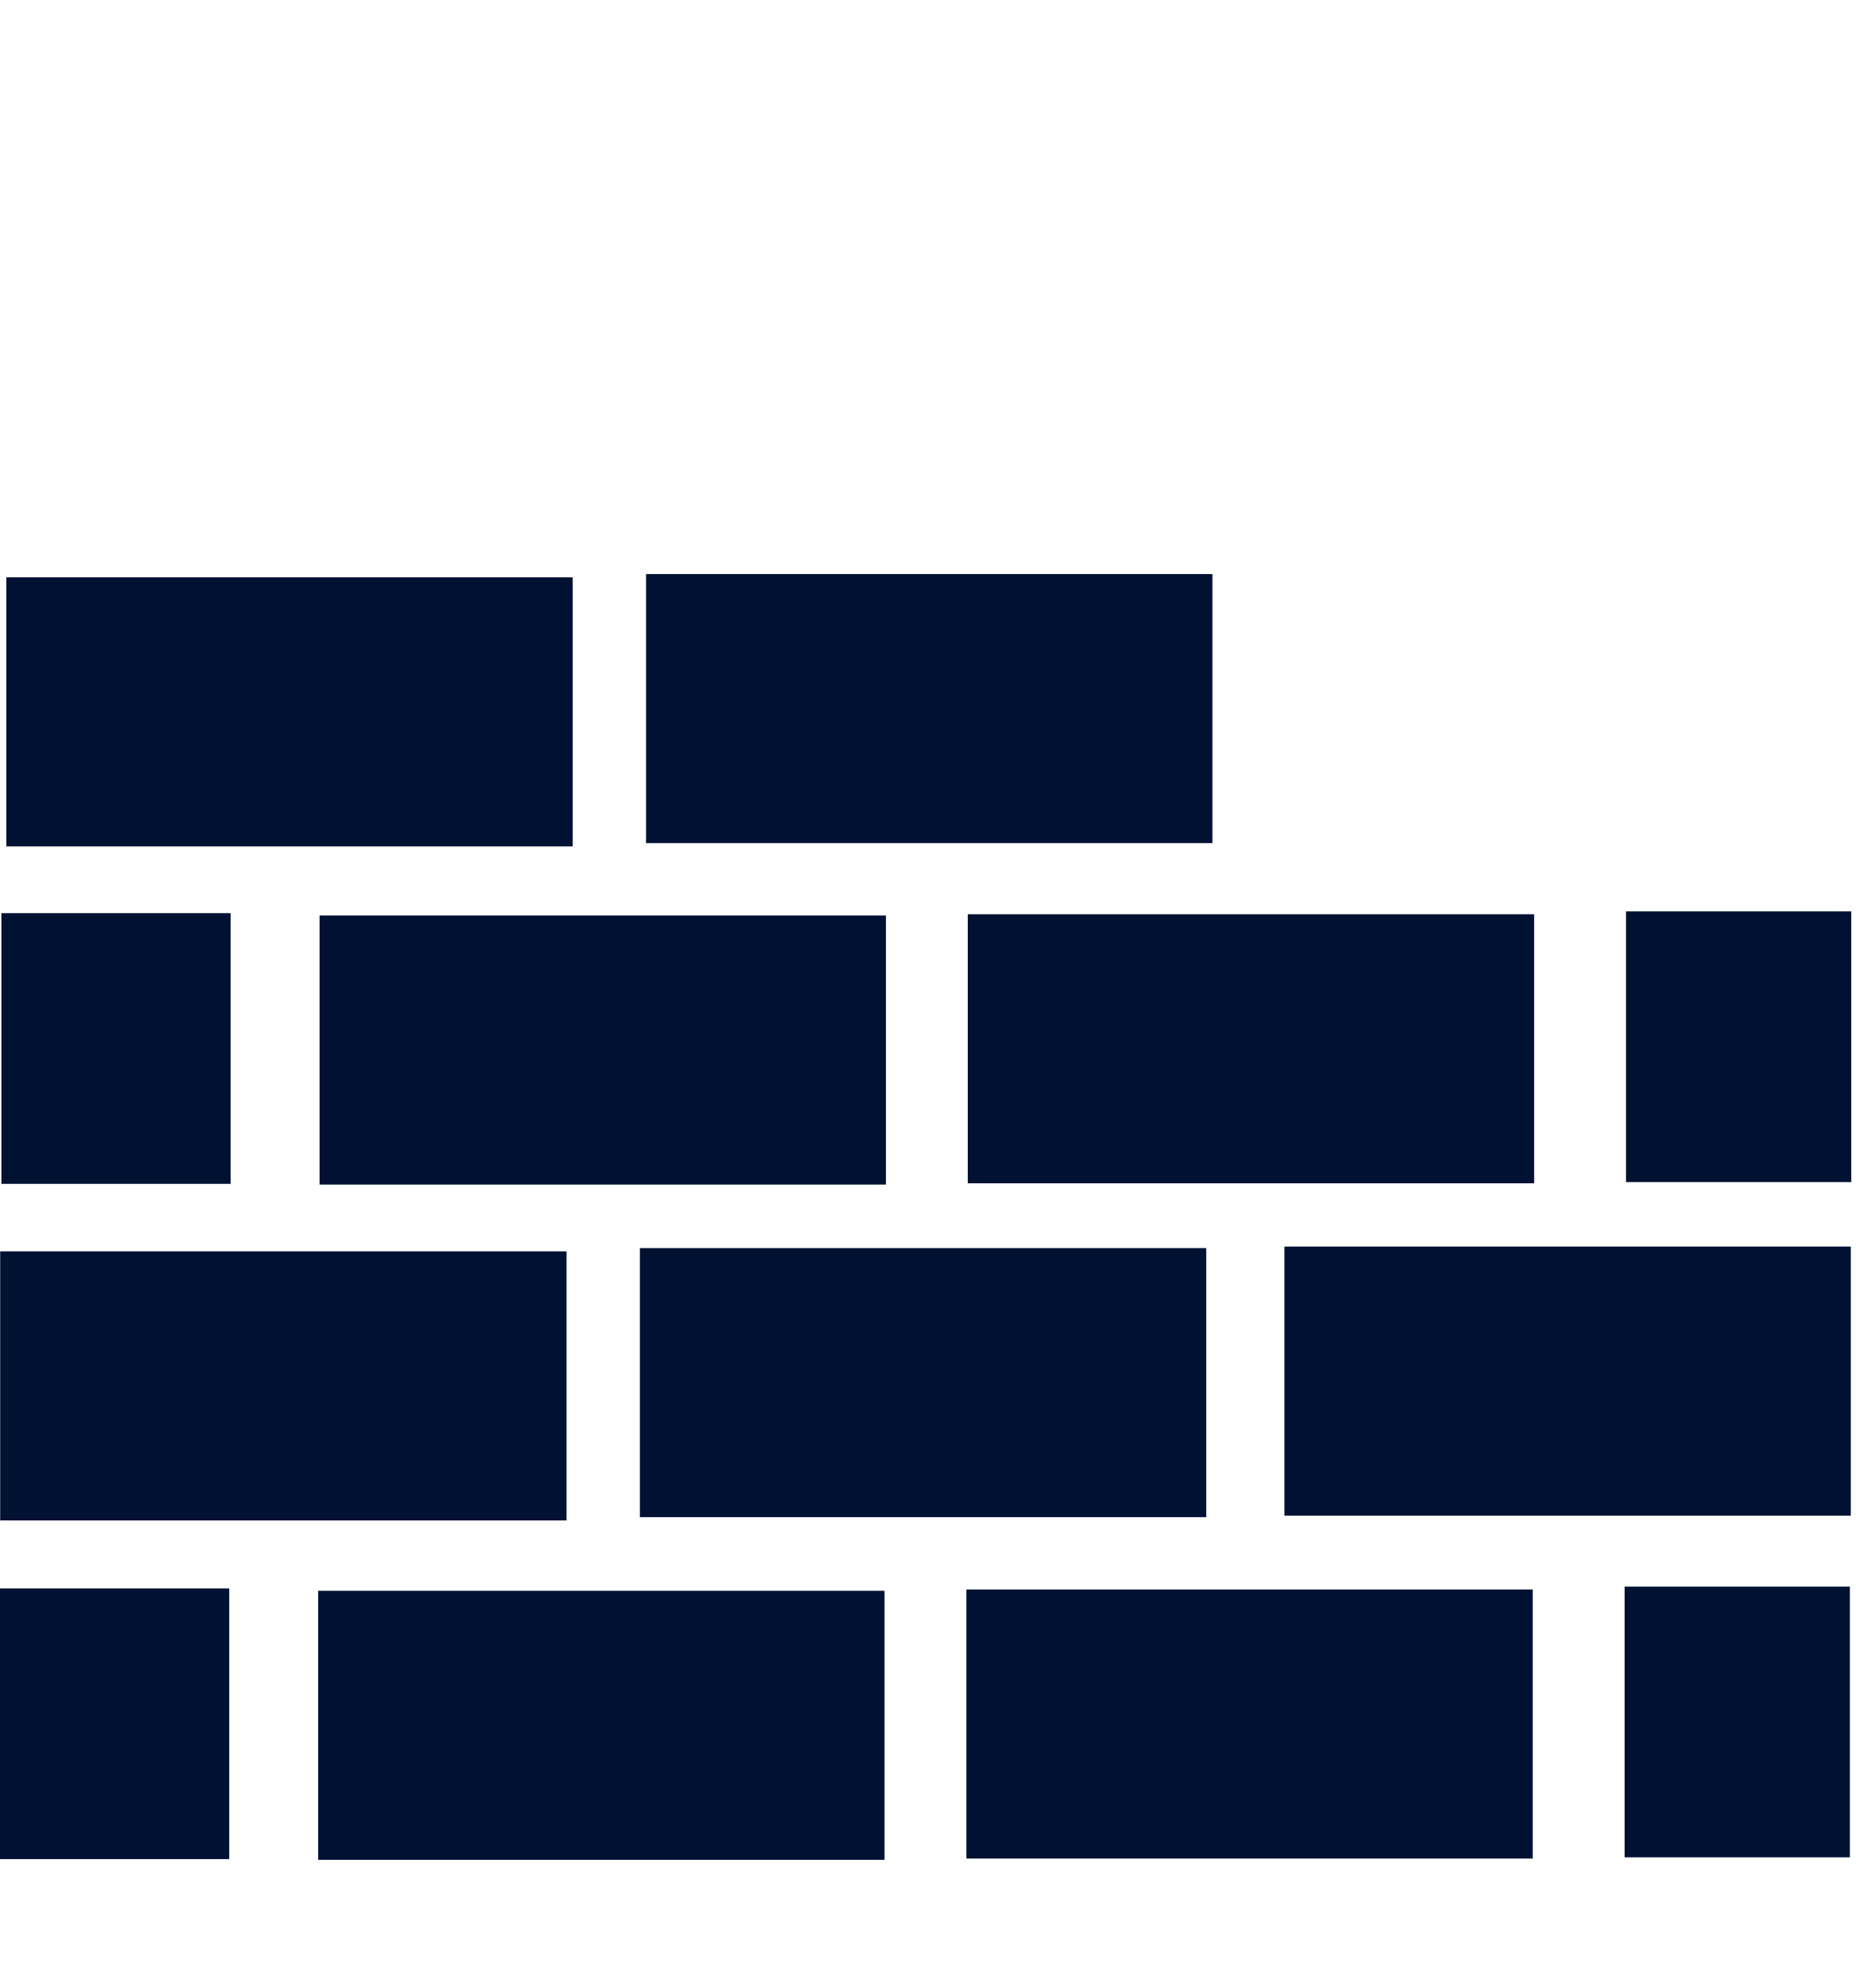
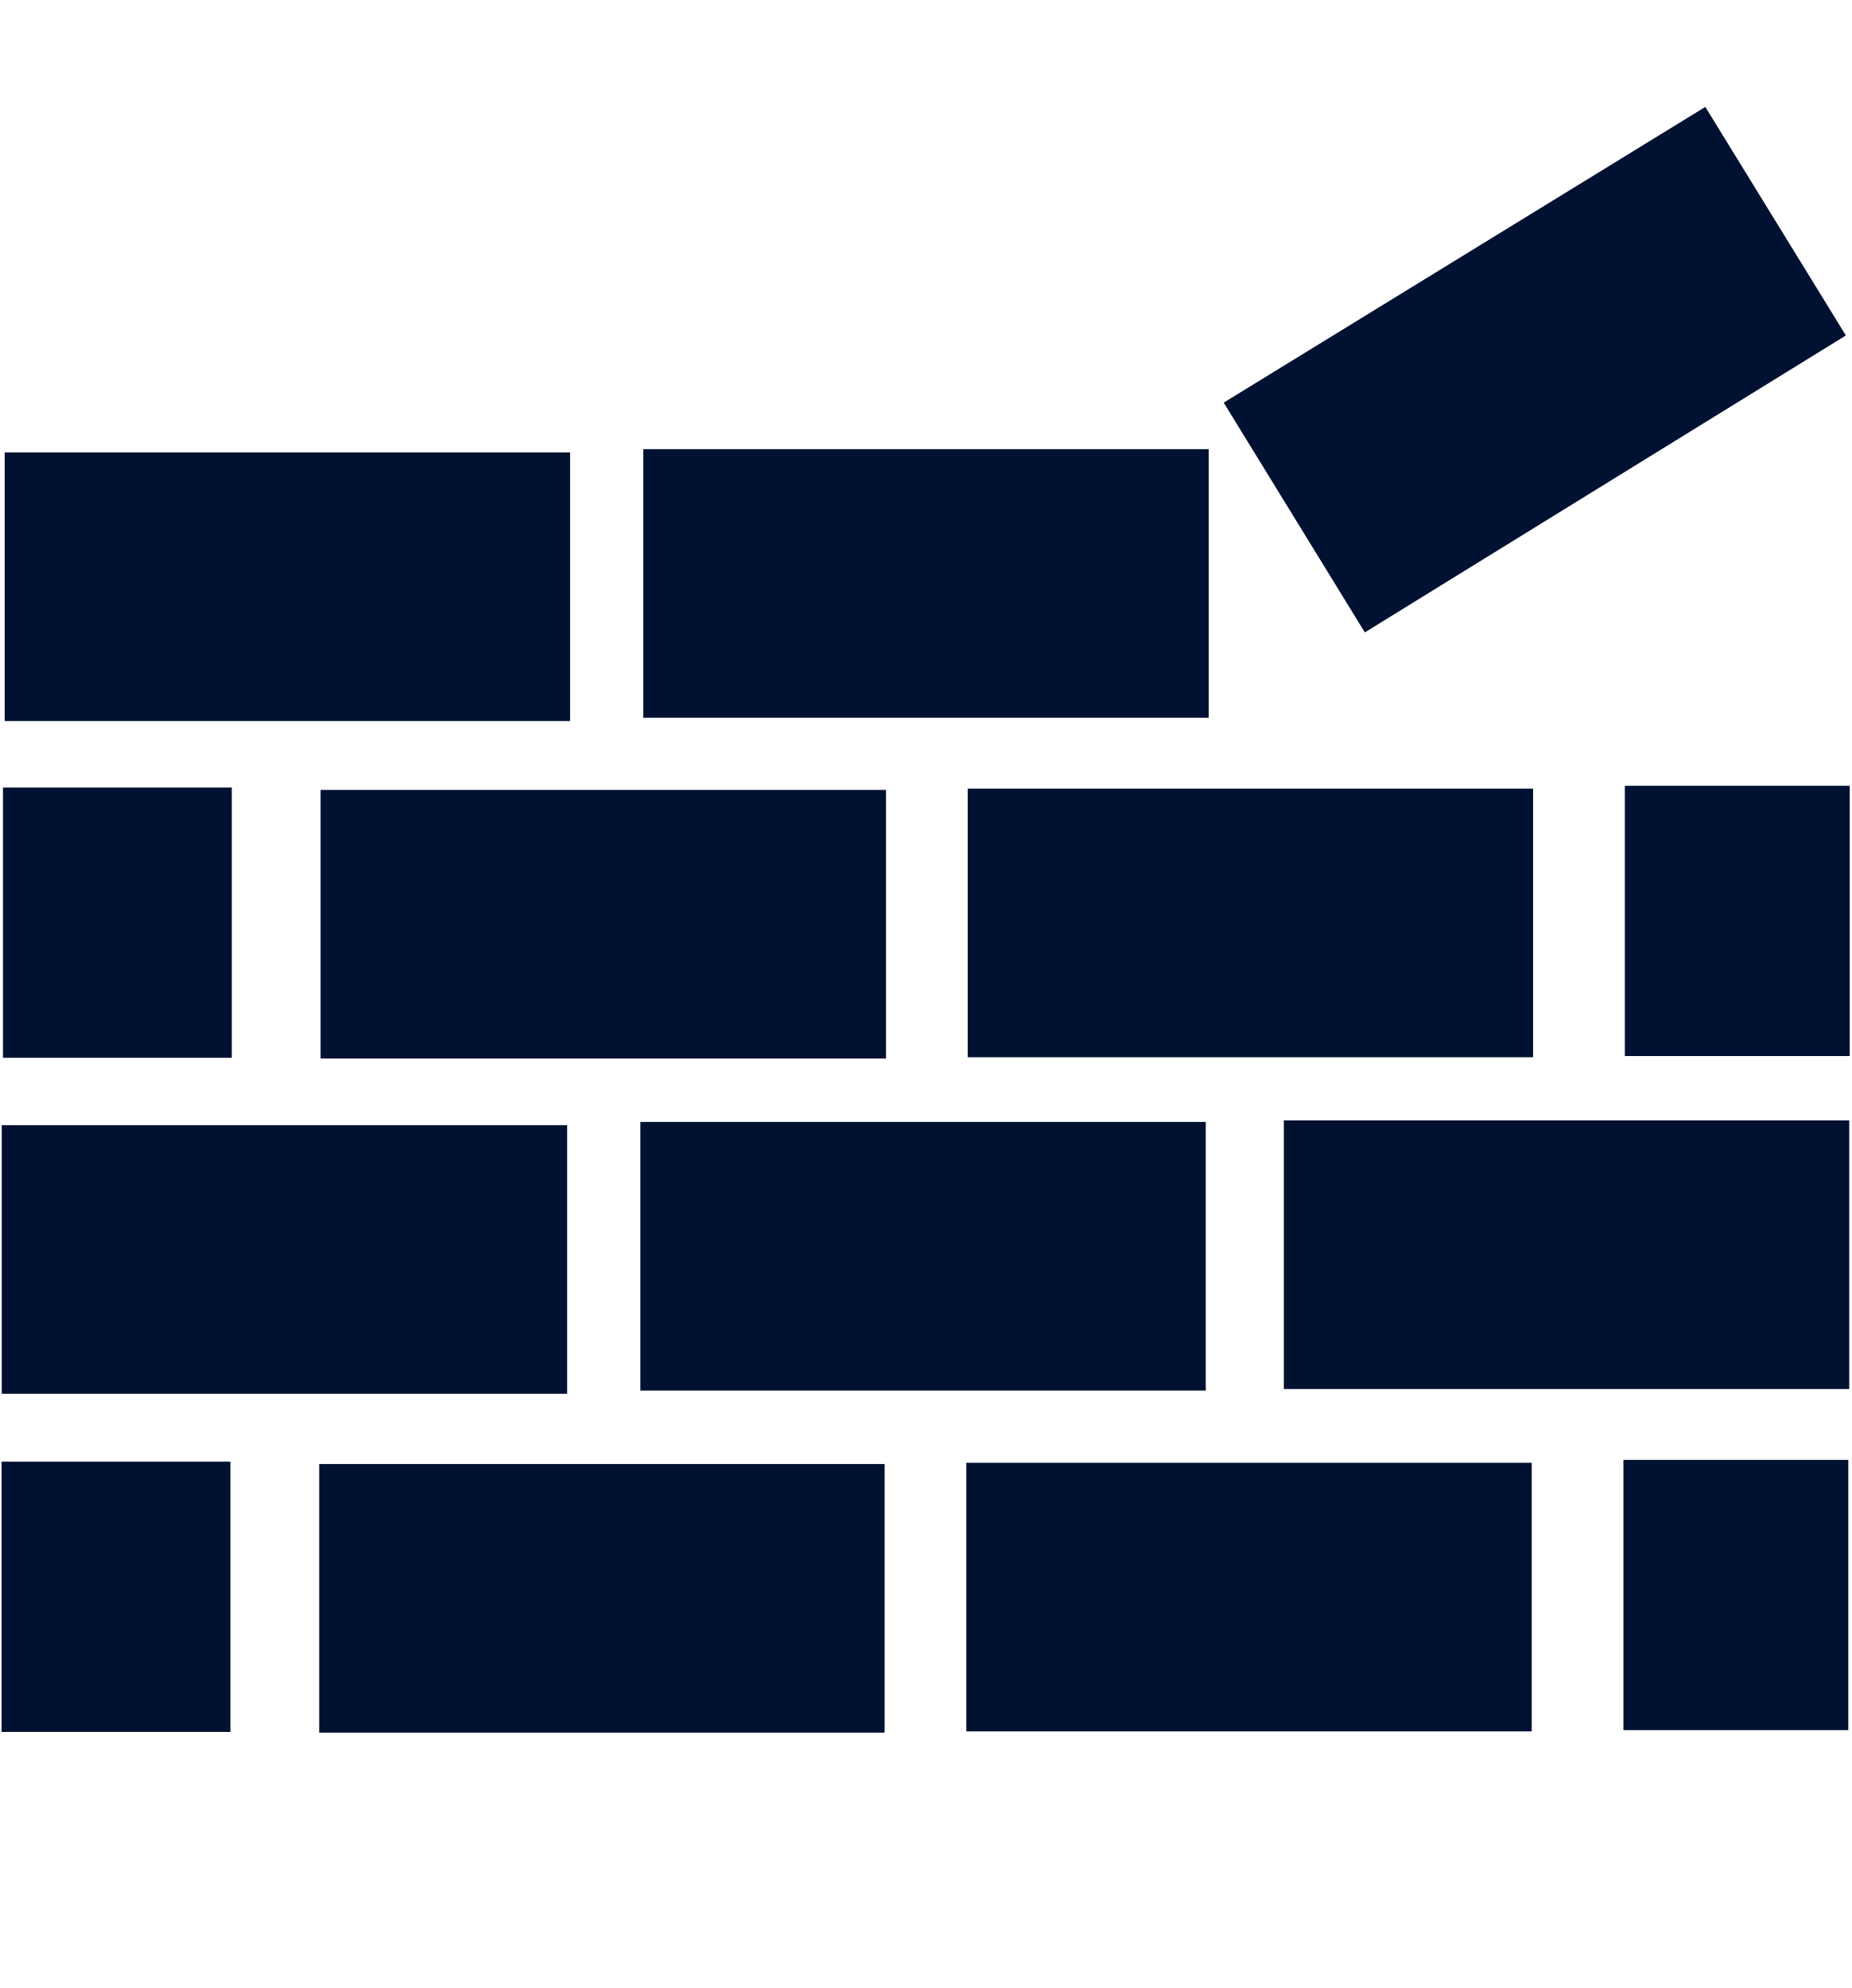
- <svg xmlns="http://www.w3.org/2000/svg" viewBox="0 0 75.158 80.507" fill="#001132">
-   <g transform="matrix(1.227038, 0, 0, 1.227038, -11.86791, -12.88258)">
-     <rect width="18.692" height="8.88" x="41.566" y="62.958" />
-     <rect width="7.434" height="8.934" x="63.29" y="62.863" />
-     <rect width="18.692" height="8.88" x="52.063" y="51.64" />
-     <rect width="18.692" height="8.88" x="9.678" y="51.798" />
-     <rect width="18.692" height="8.88" x="20.173" y="63" />
-     <rect width="18.692" height="8.88" x="30.79" y="51.69" />
-     <rect width="7.565" height="8.934" x="9.672" y="62.922" />
-     <rect width="18.692" height="8.88" x="41.612" y="40.672" />
-     <rect width="7.434" height="8.934" x="63.336" y="40.578" />
-     <rect width="18.692" height="8.88" x="20.219" y="40.714" />
-     <rect width="7.565" height="8.934" x="9.718" y="40.636" />
-     <rect width="18.692" height="8.88" x="52.267" style="transform-origin: 80% 45%;" y="29.395" transform="matrix(0.936746, -0.350011, 0.350011, 0.936746, -0.998292, -11.67592)" />
-     <rect width="18.692" height="8.88" x="9.882" y="29.553" />
-     <rect width="18.692" height="8.88" x="30.994" y="29.445" />
-   </g>
+ <svg xmlns="http://www.w3.org/2000/svg" viewBox="0 0 75.102 80.643" fill="#001132">
+   <rect width="22.936" height="10.896" x="39.199" y="59.337" style="stroke-width: 1.227;" />
+   <rect width="9.122" height="10.962" x="65.855" y="59.22" style="stroke-width: 1.227;" />
+   <rect width="22.936" height="10.896" x="52.079" y="45.449" style="stroke-width: 1.227;" />
+   <rect width="22.936" height="10.896" x="0.071" y="45.643" style="stroke-width: 1.227;" />
+   <rect width="22.936" height="10.896" x="12.949" y="59.388" style="stroke-width: 1.227;" />
+   <rect width="22.936" height="10.896" x="25.976" y="45.511" style="stroke-width: 1.227;" />
+   <rect width="9.283" height="10.962" x="0.064" y="59.293" style="stroke-width: 1.227;" />
+   <rect width="22.936" height="10.896" x="39.255" y="31.991" style="stroke-width: 1.227;" />
+   <rect width="9.122" height="10.962" x="65.912" y="31.876" style="stroke-width: 1.227;" />
+   <rect width="22.936" height="10.896" x="13.005" y="32.043" style="stroke-width: 1.227;" />
+   <rect width="9.283" height="10.962" x="0.12" y="31.947" style="stroke-width: 1.227;" />
+   <rect width="22.936" height="10.896" x="0.19" y="18.353" style="stroke-width: 1.227;" />
+   <rect width="22.936" height="10.896" x="26.095" y="18.22" style="stroke-width: 1.227;" />
+   <path d="M 49.64 16.333 L 55.365 25.653 L 74.878 13.608 L 69.177 4.337 L 49.64 16.333 Z" />
</svg>
